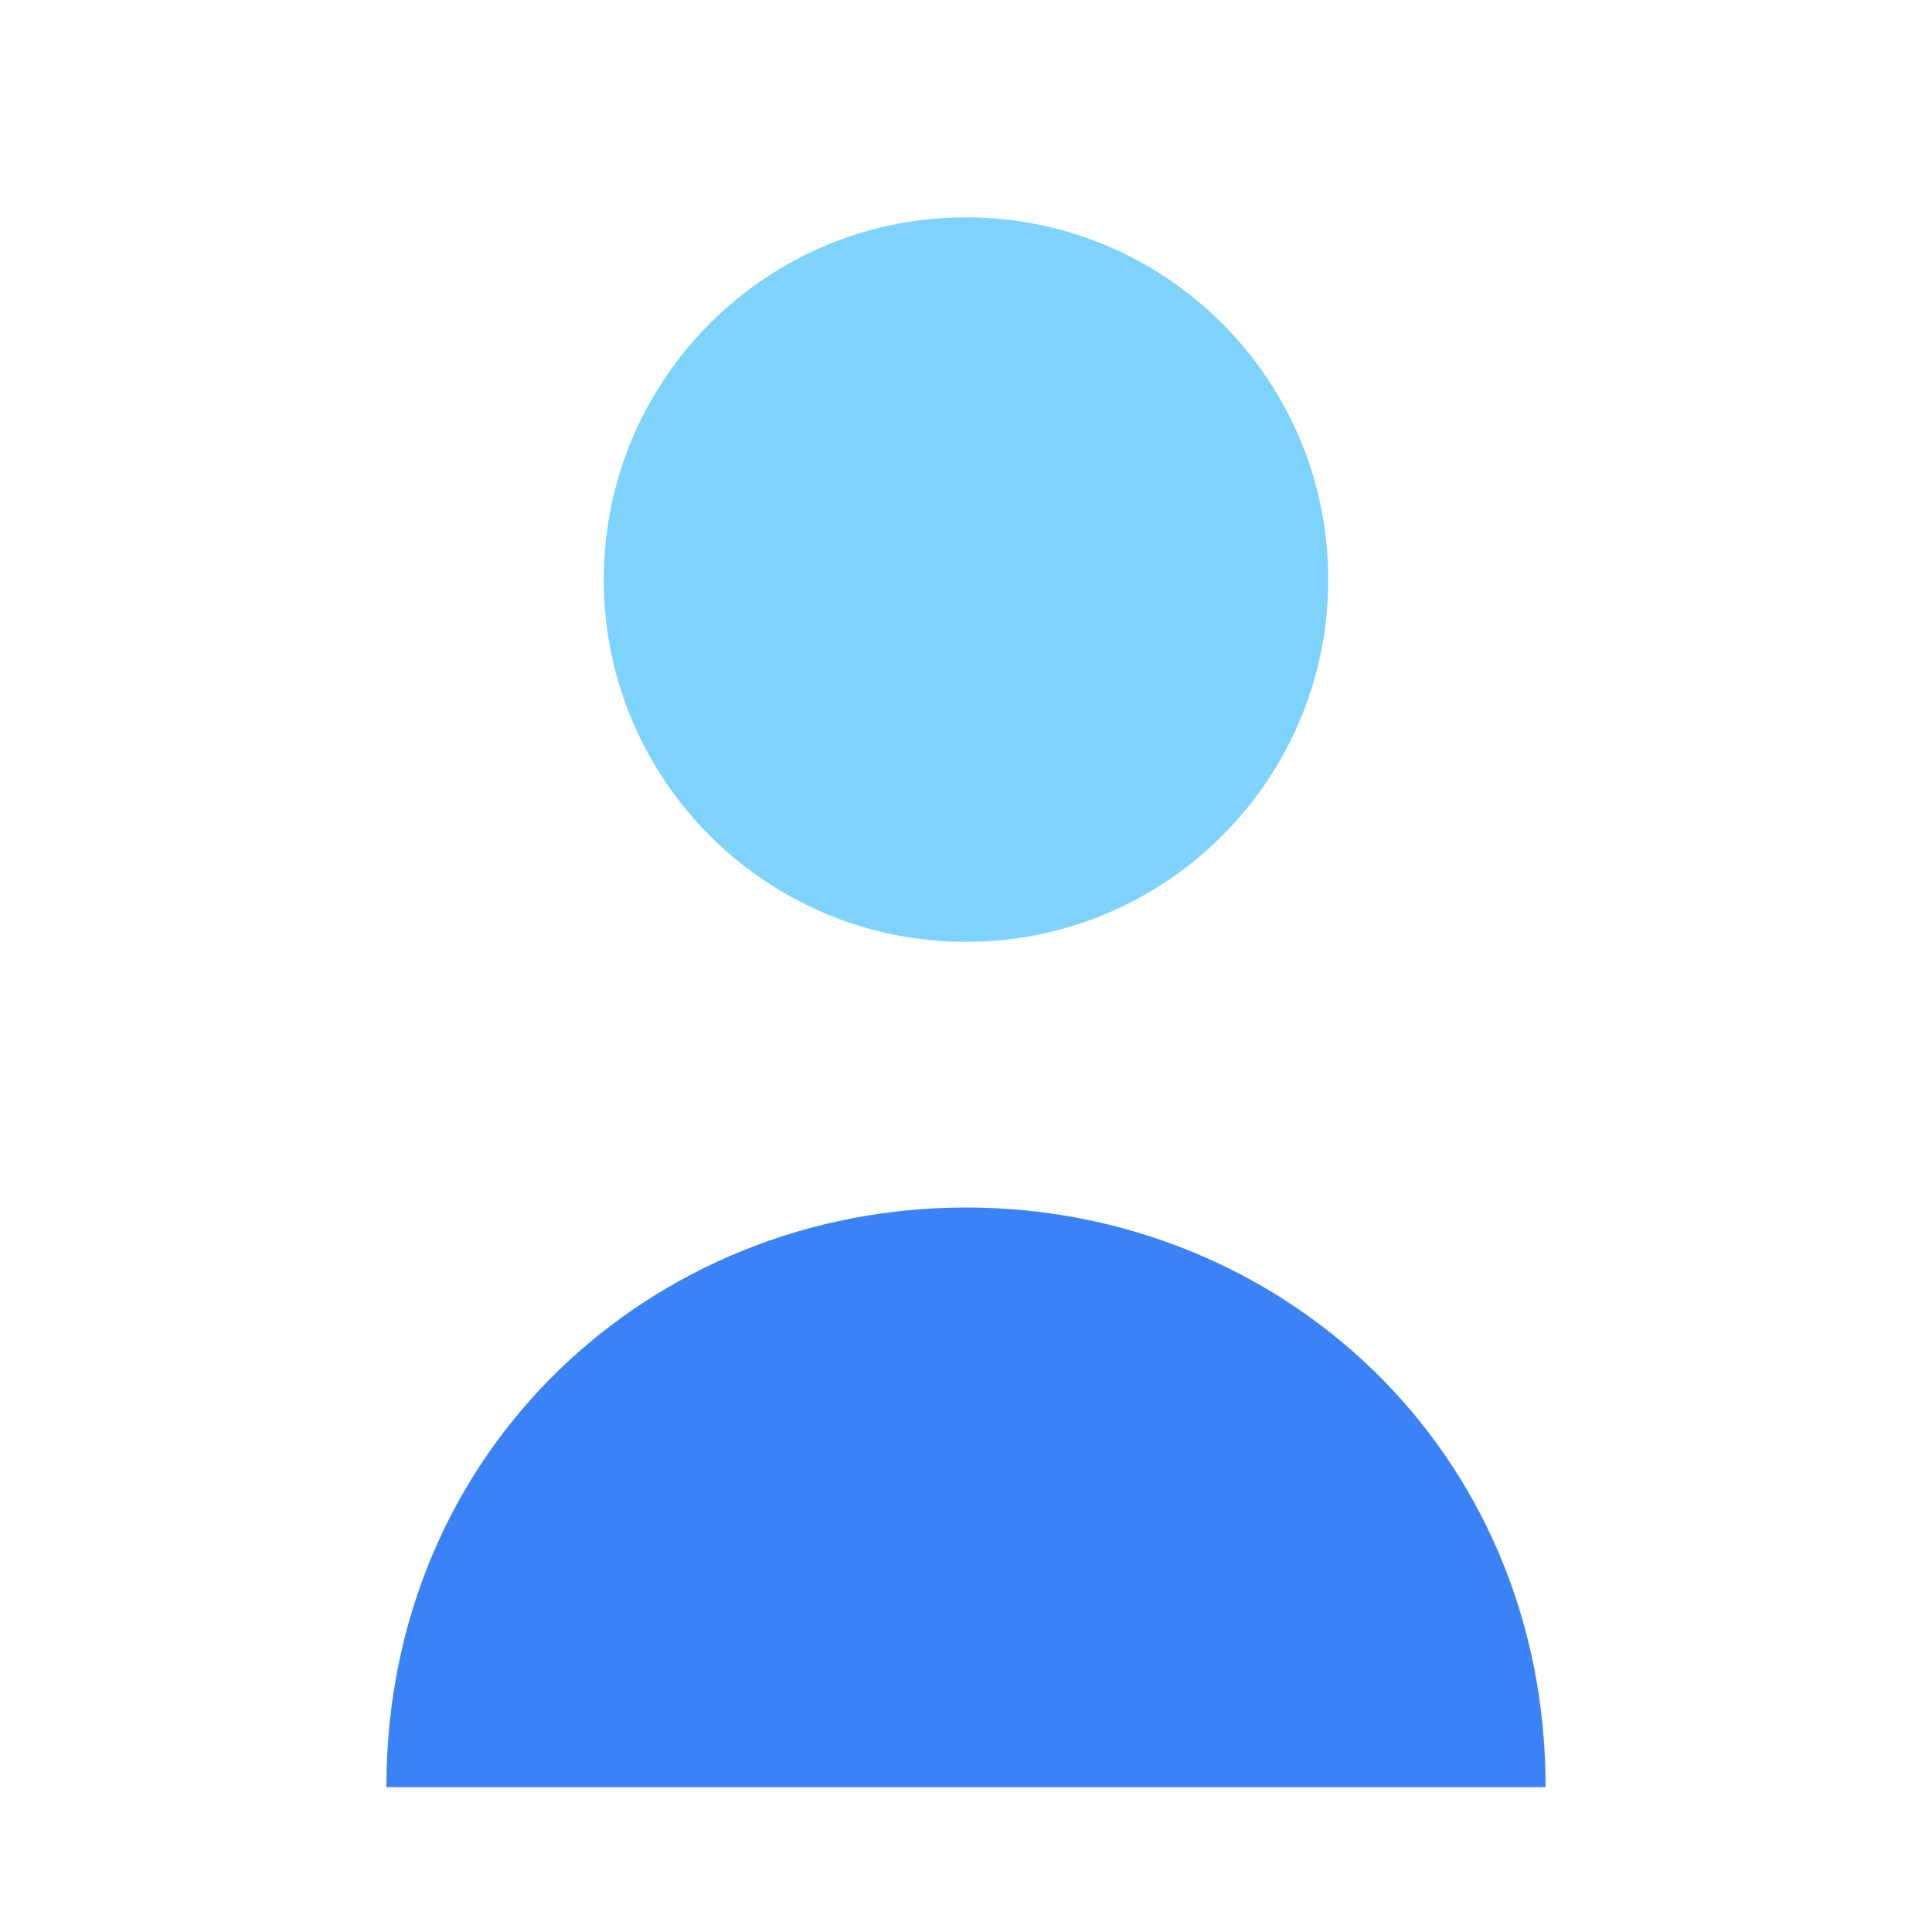
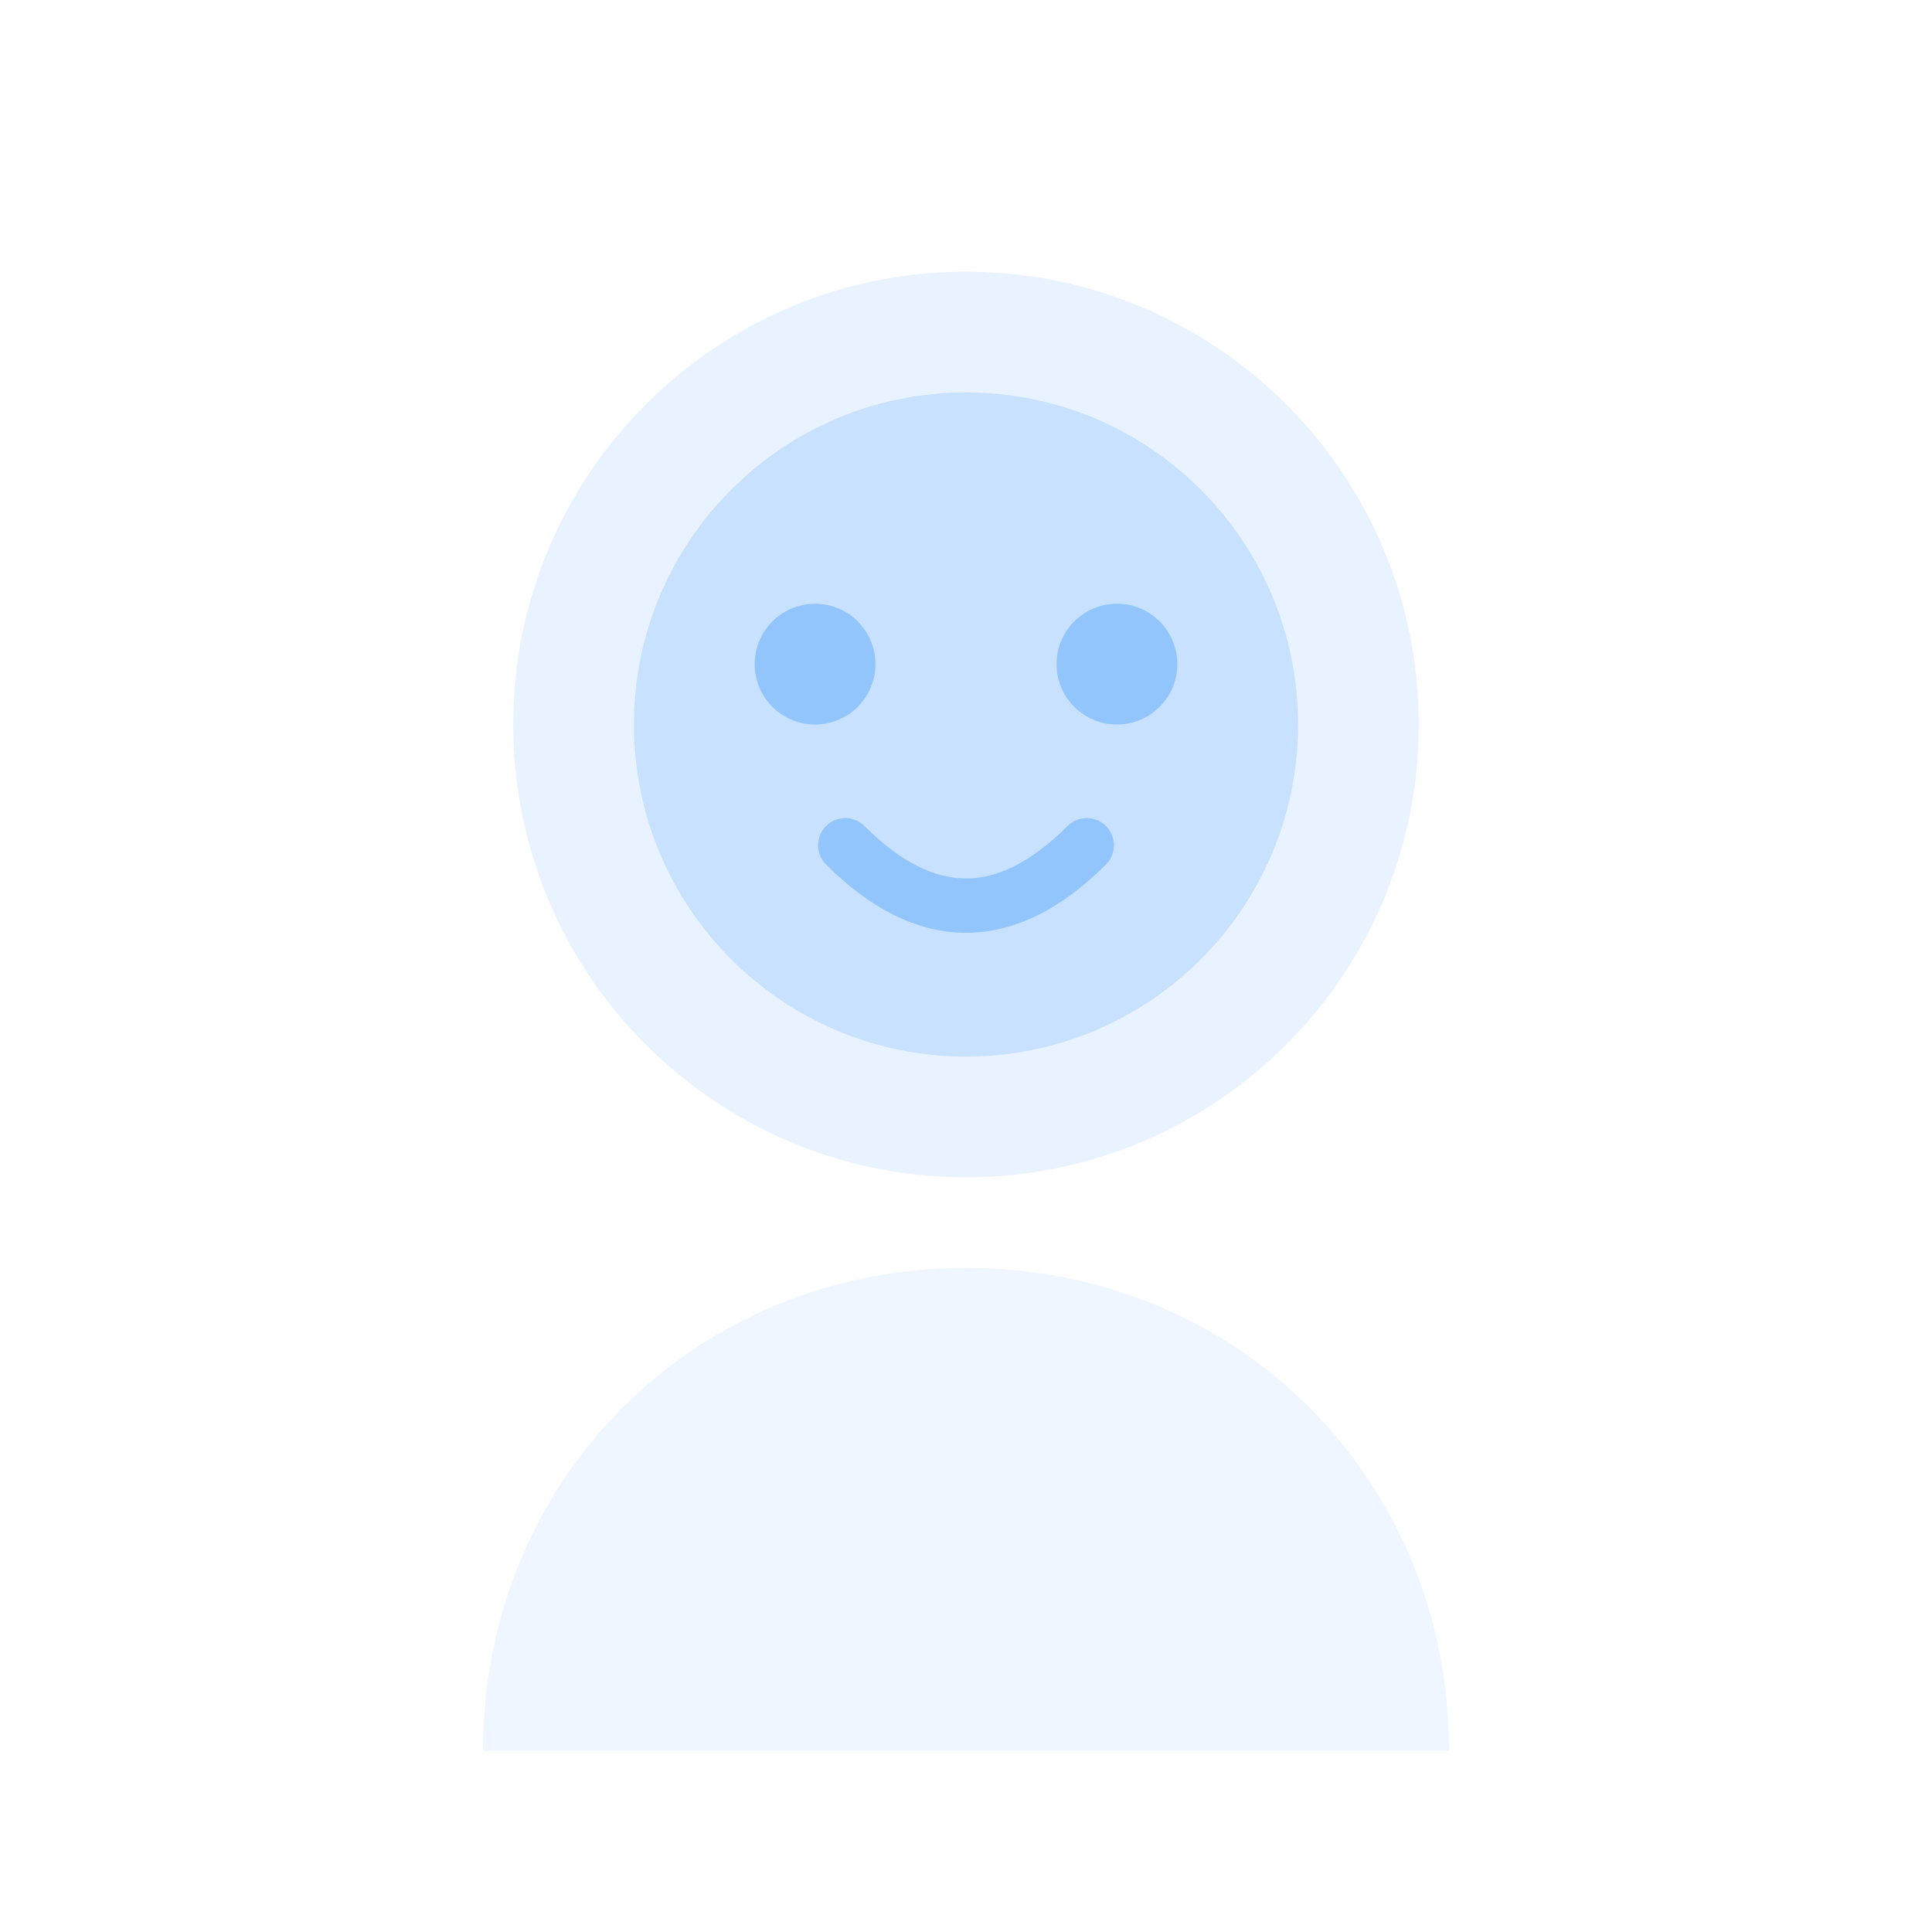
- <svg xmlns="http://www.w3.org/2000/svg" viewBox="0 0 80 80" fill="none">
-   <circle cx="40" cy="24" r="15" fill="#7DD3FC" />
-   <path d="M16 74c0-14 11-24 24-24h0c13 0 24 10 24 24" fill="#3B82F6" />
+ <svg xmlns="http://www.w3.org/2000/svg" viewBox="0 0 64 64" fill="none">
+   <circle cx="32" cy="24" r="15" fill="#93c5fd" opacity="0.2" />
+   <circle cx="32" cy="24" r="11" fill="#93c5fd" opacity="0.4" />
+   <path d="M16 58c0-9 7-16 16-16s16 7 16 16" fill="#93c5fd" opacity="0.15" />
+   <circle cx="27" cy="22" r="2" fill="#93c5fd" />
+   <circle cx="37" cy="22" r="2" fill="#93c5fd" />
+   <path d="M28 28 q4 4 8 0" stroke="#93c5fd" stroke-width="1.8" fill="none" stroke-linecap="round" />
</svg>
